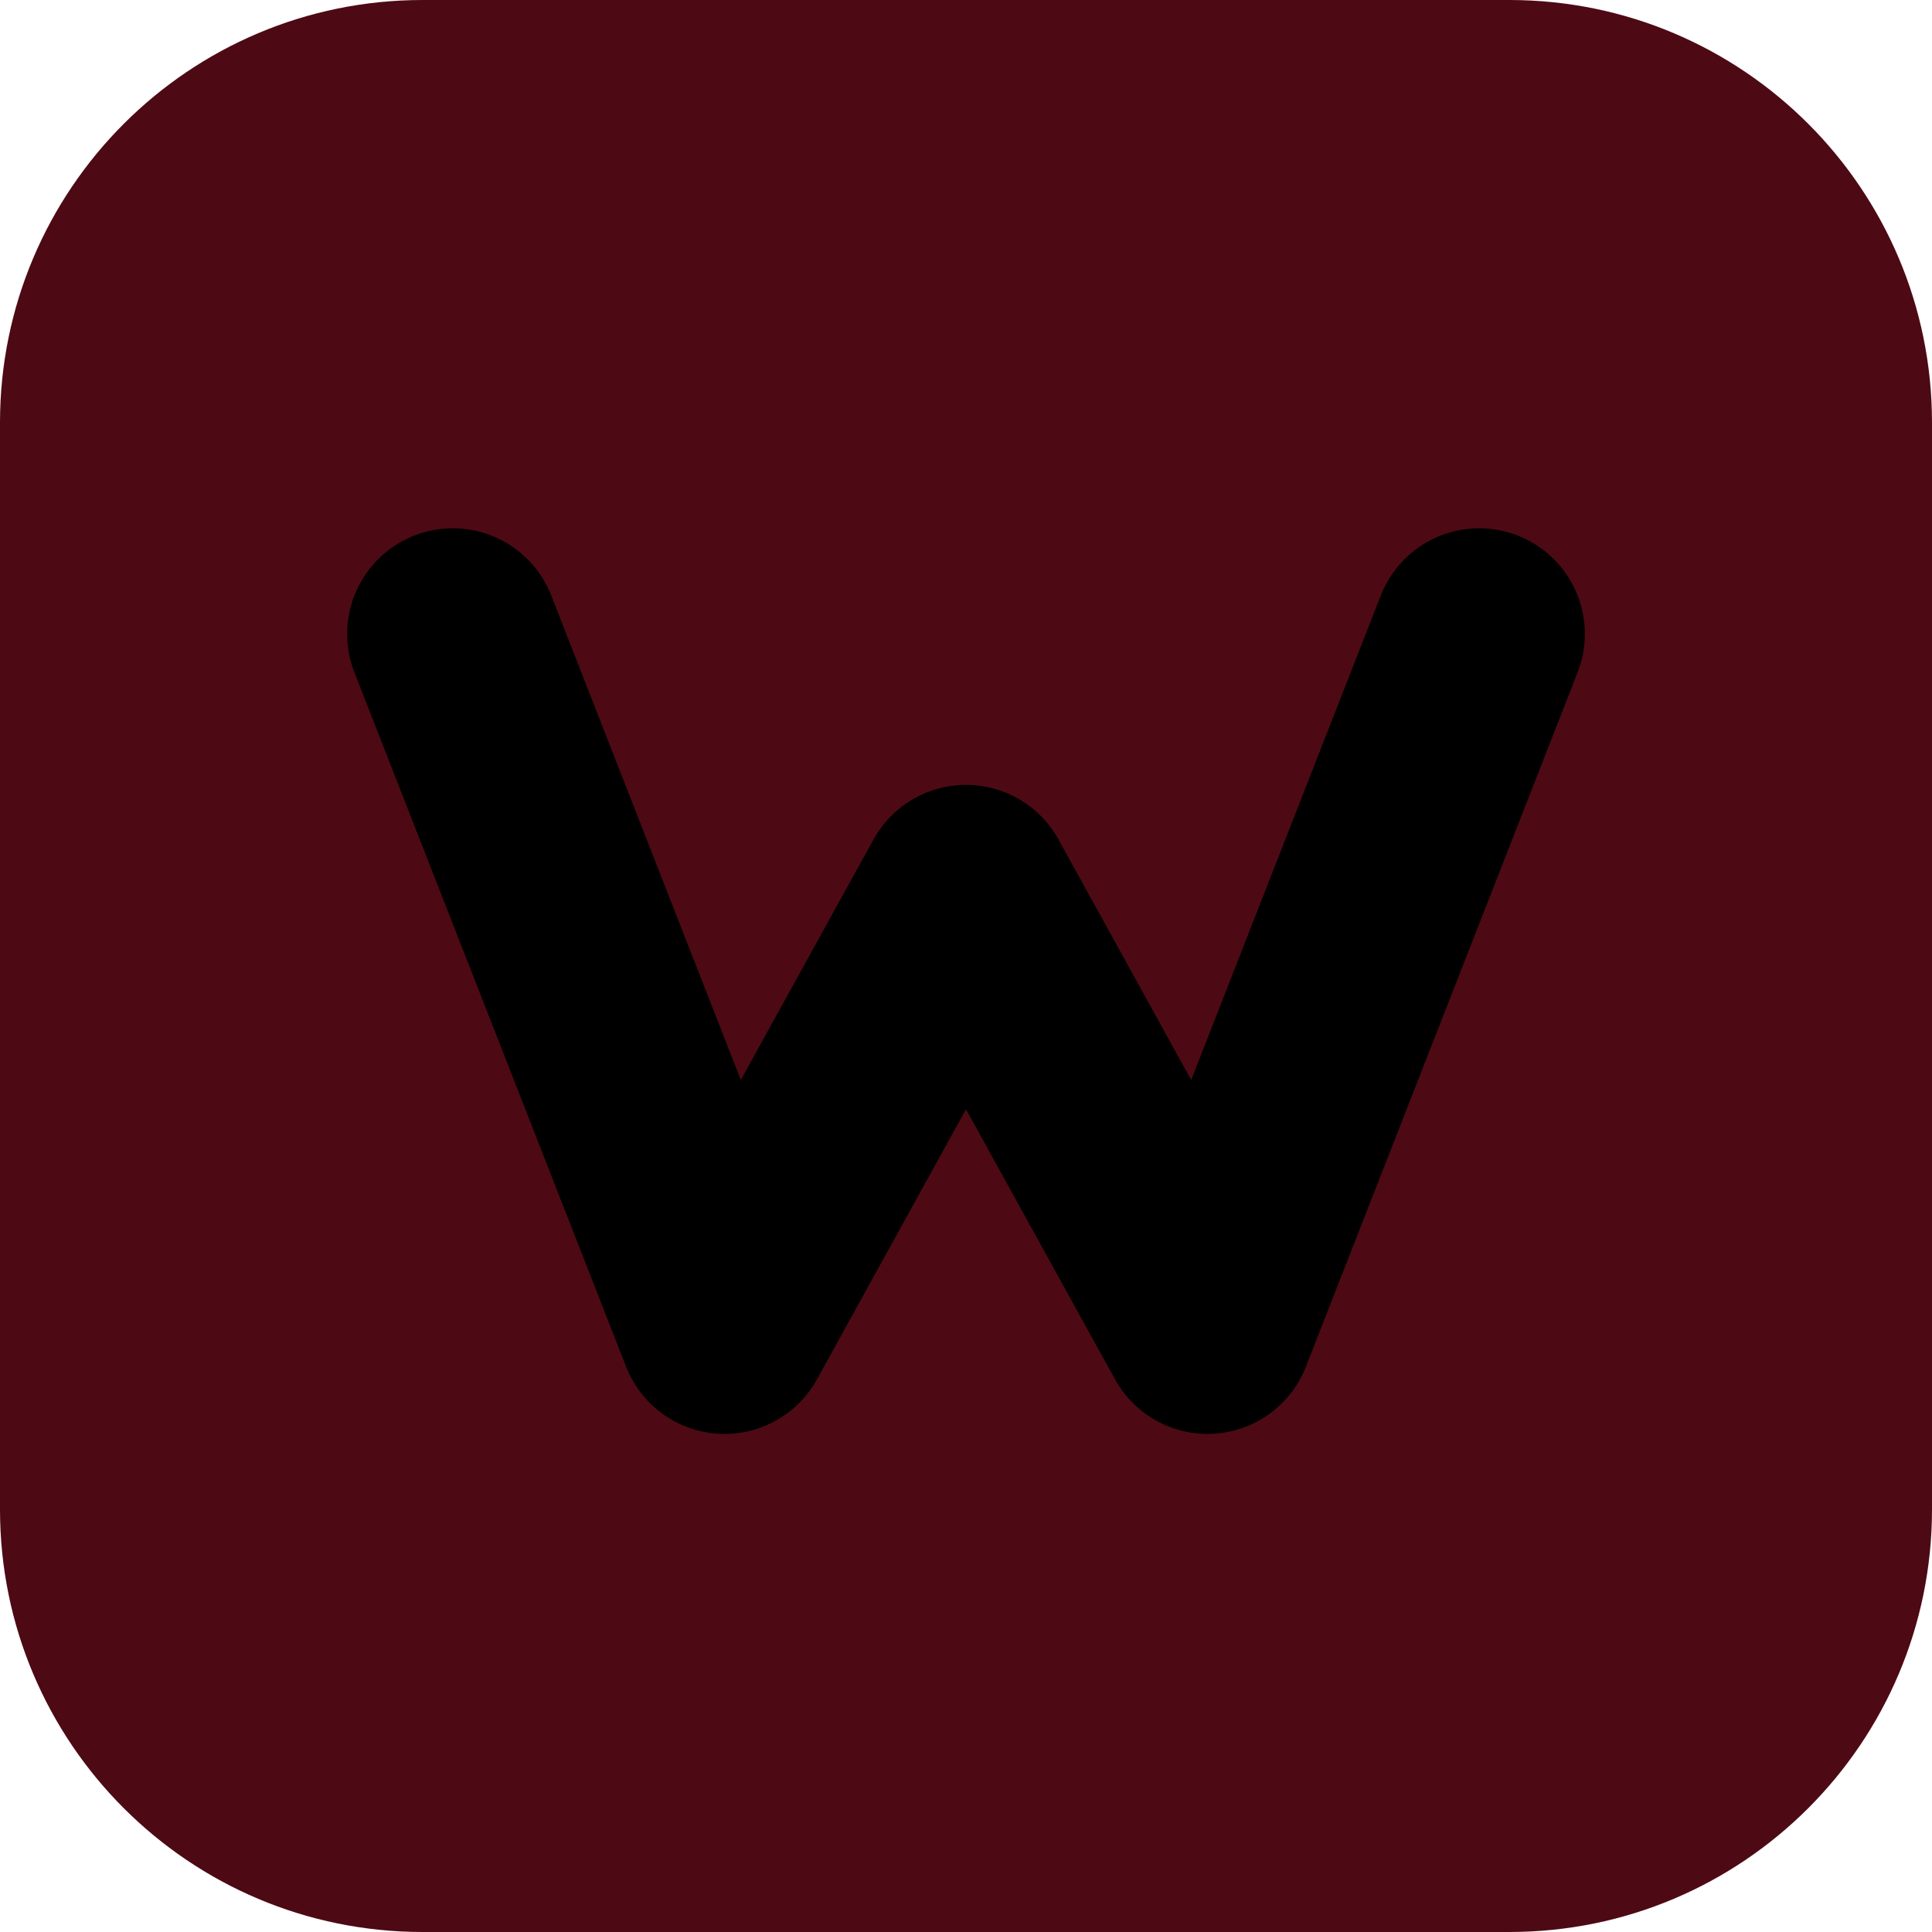
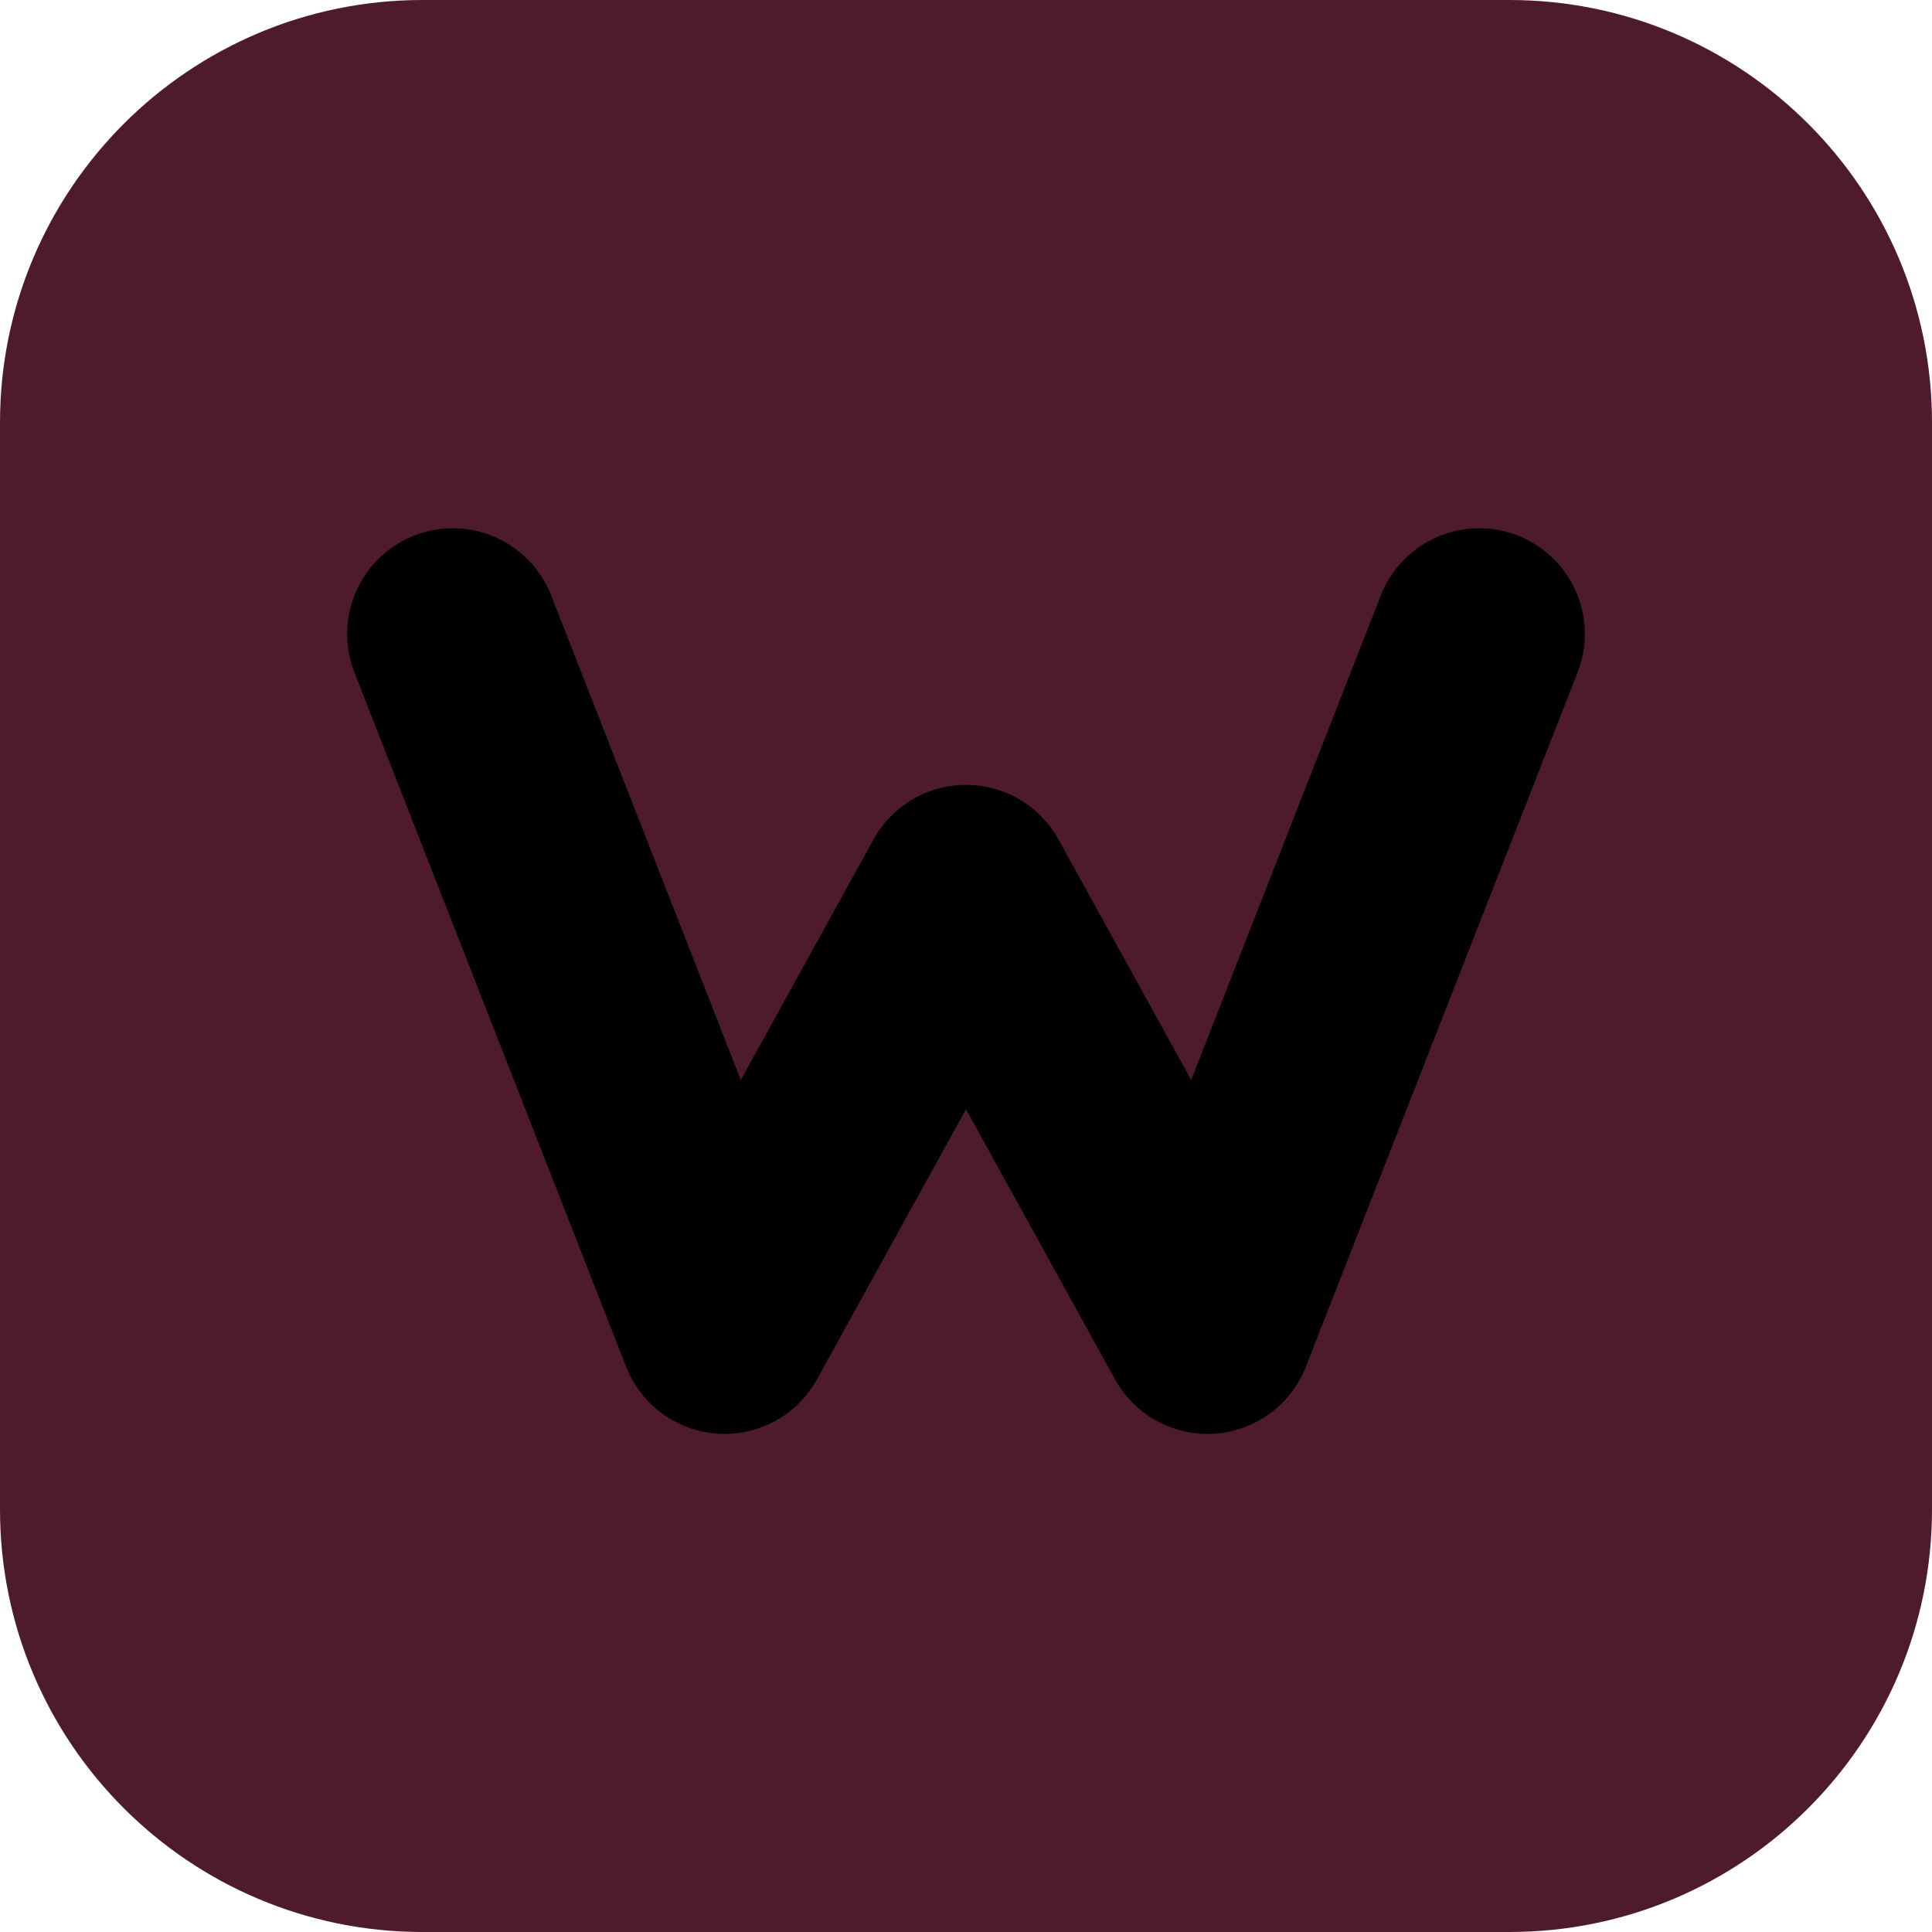
<svg xmlns="http://www.w3.org/2000/svg" viewBox="0 0 512 512">
-   <rect width="512" height="512" rx="112" fill="#4D0A14" />
+   <rect width="512" height="512" rx="112" fill="#4E1B2E" />
  <polyline points="120,168 192,352 256,236 320,352 392,168" fill="none" stroke="#000000" stroke-width="56" stroke-linecap="round" stroke-linejoin="round" />
</svg>
